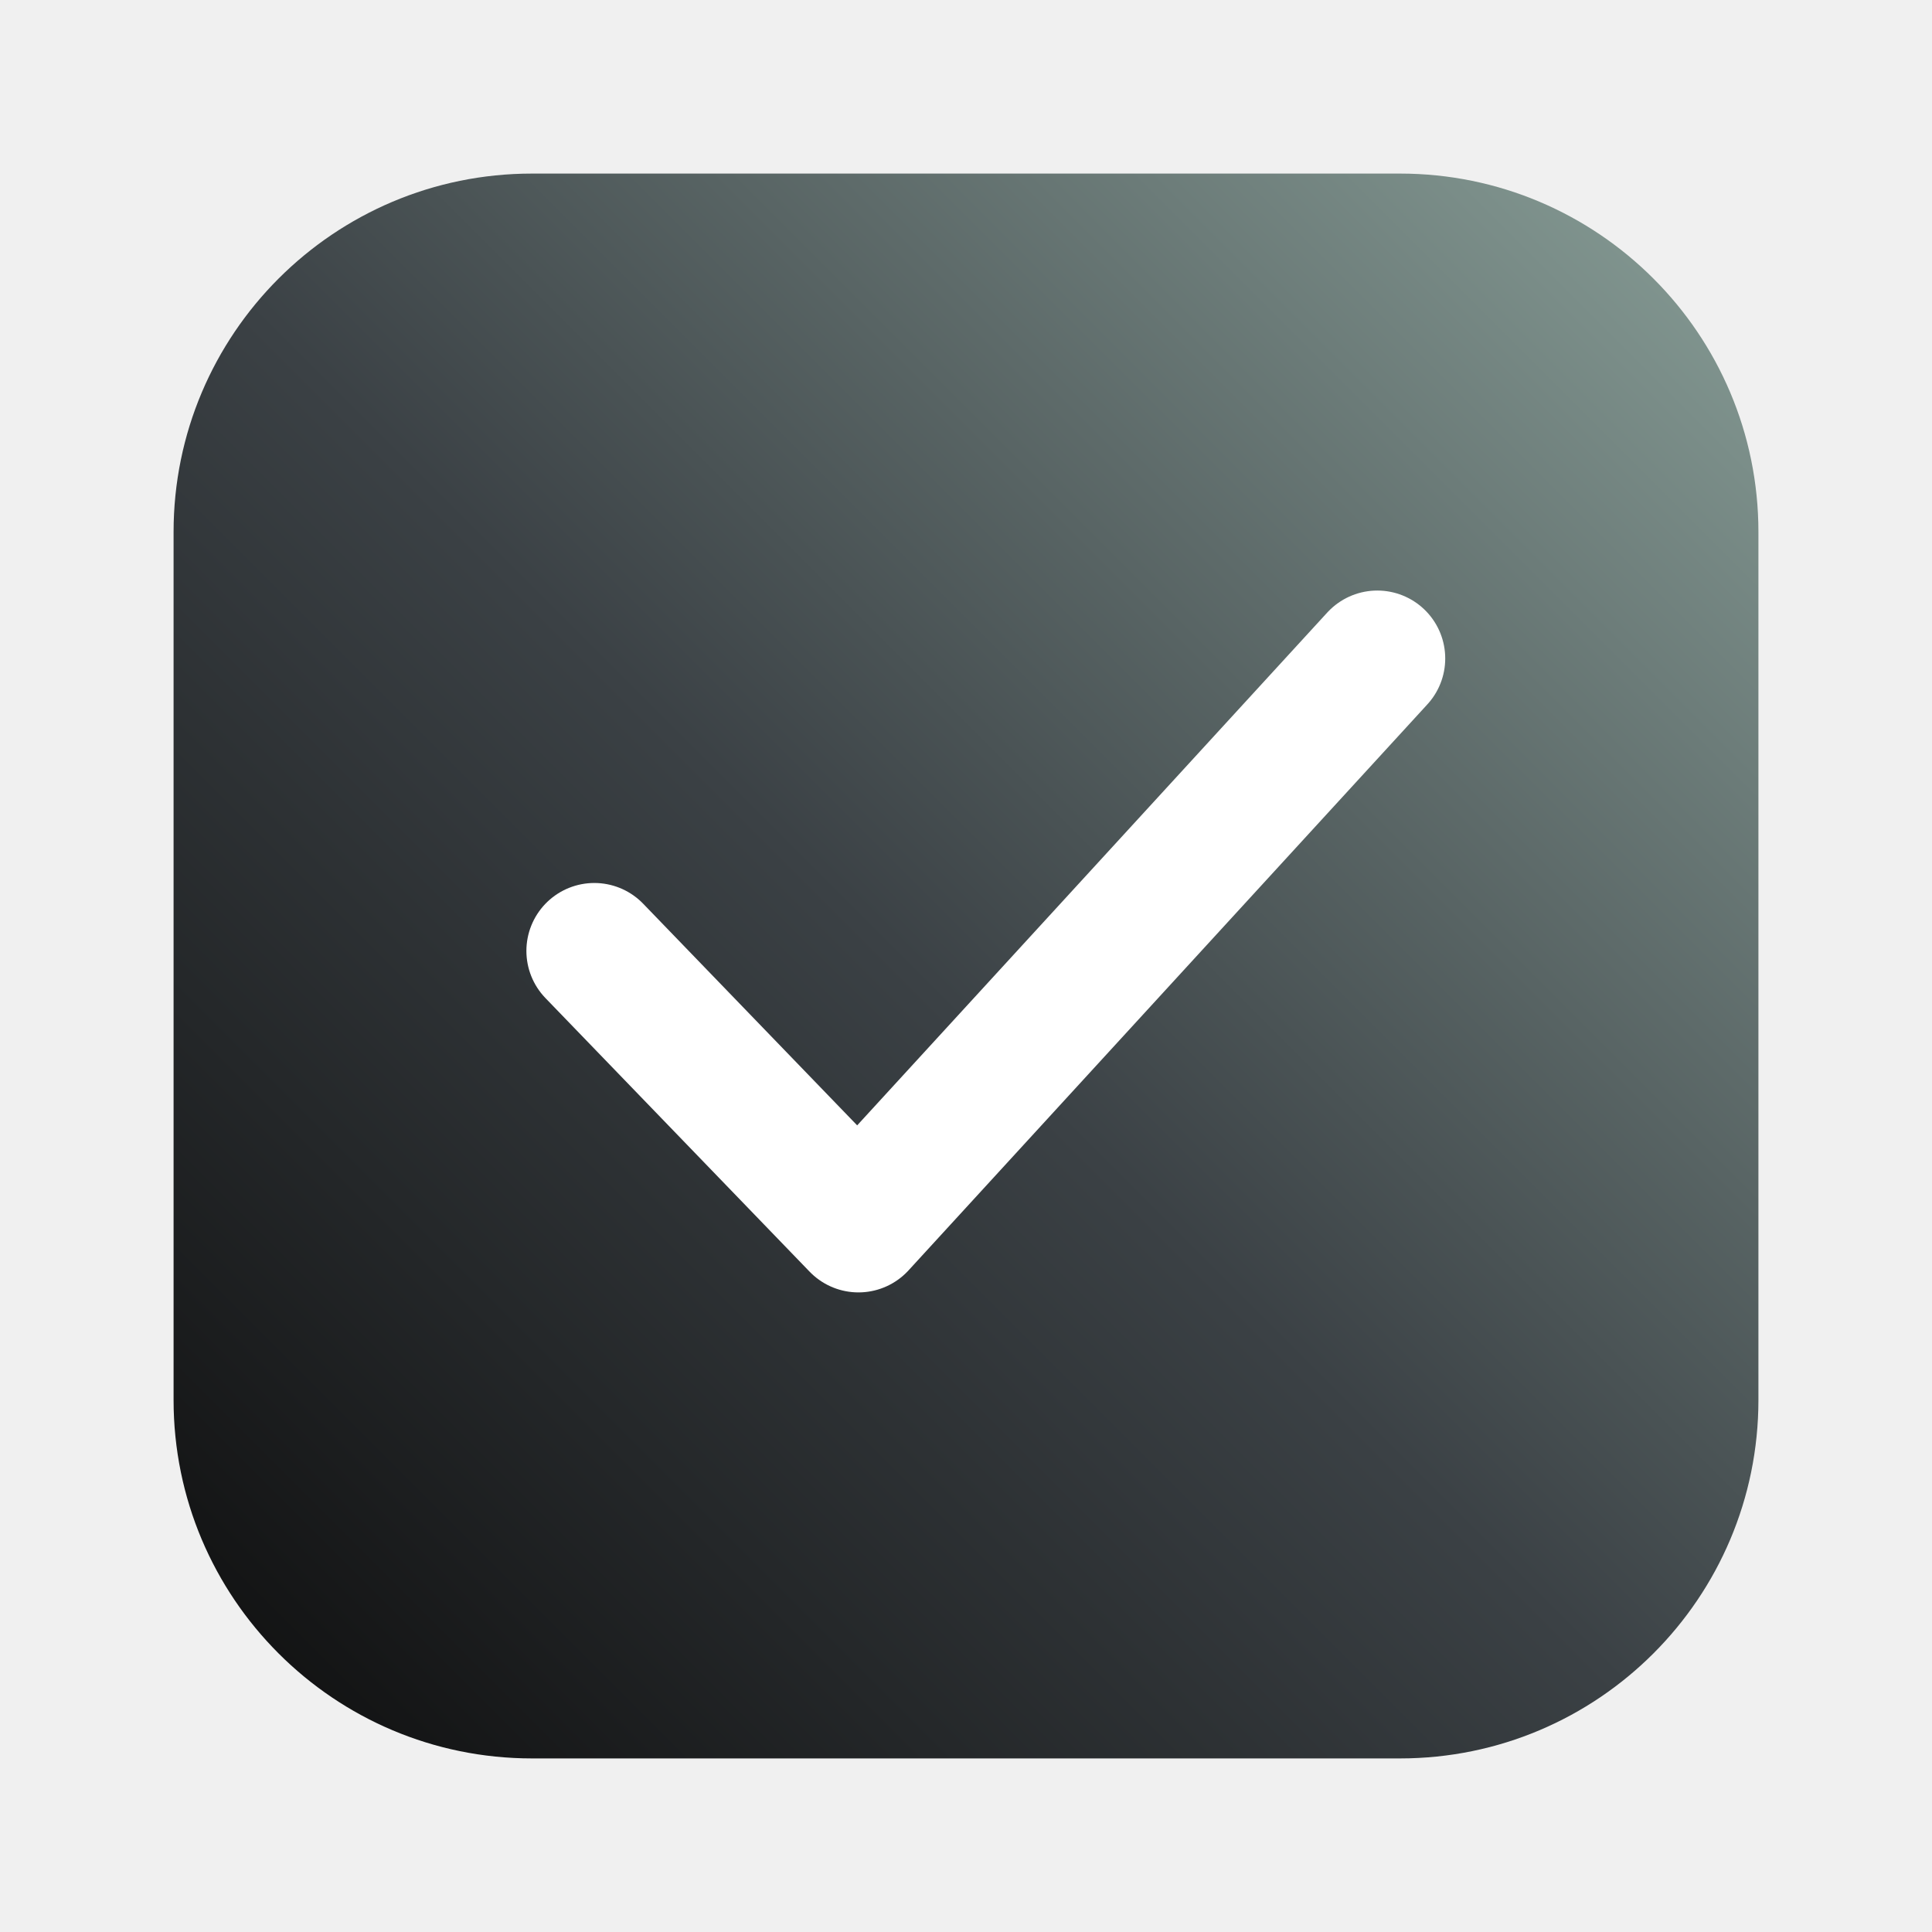
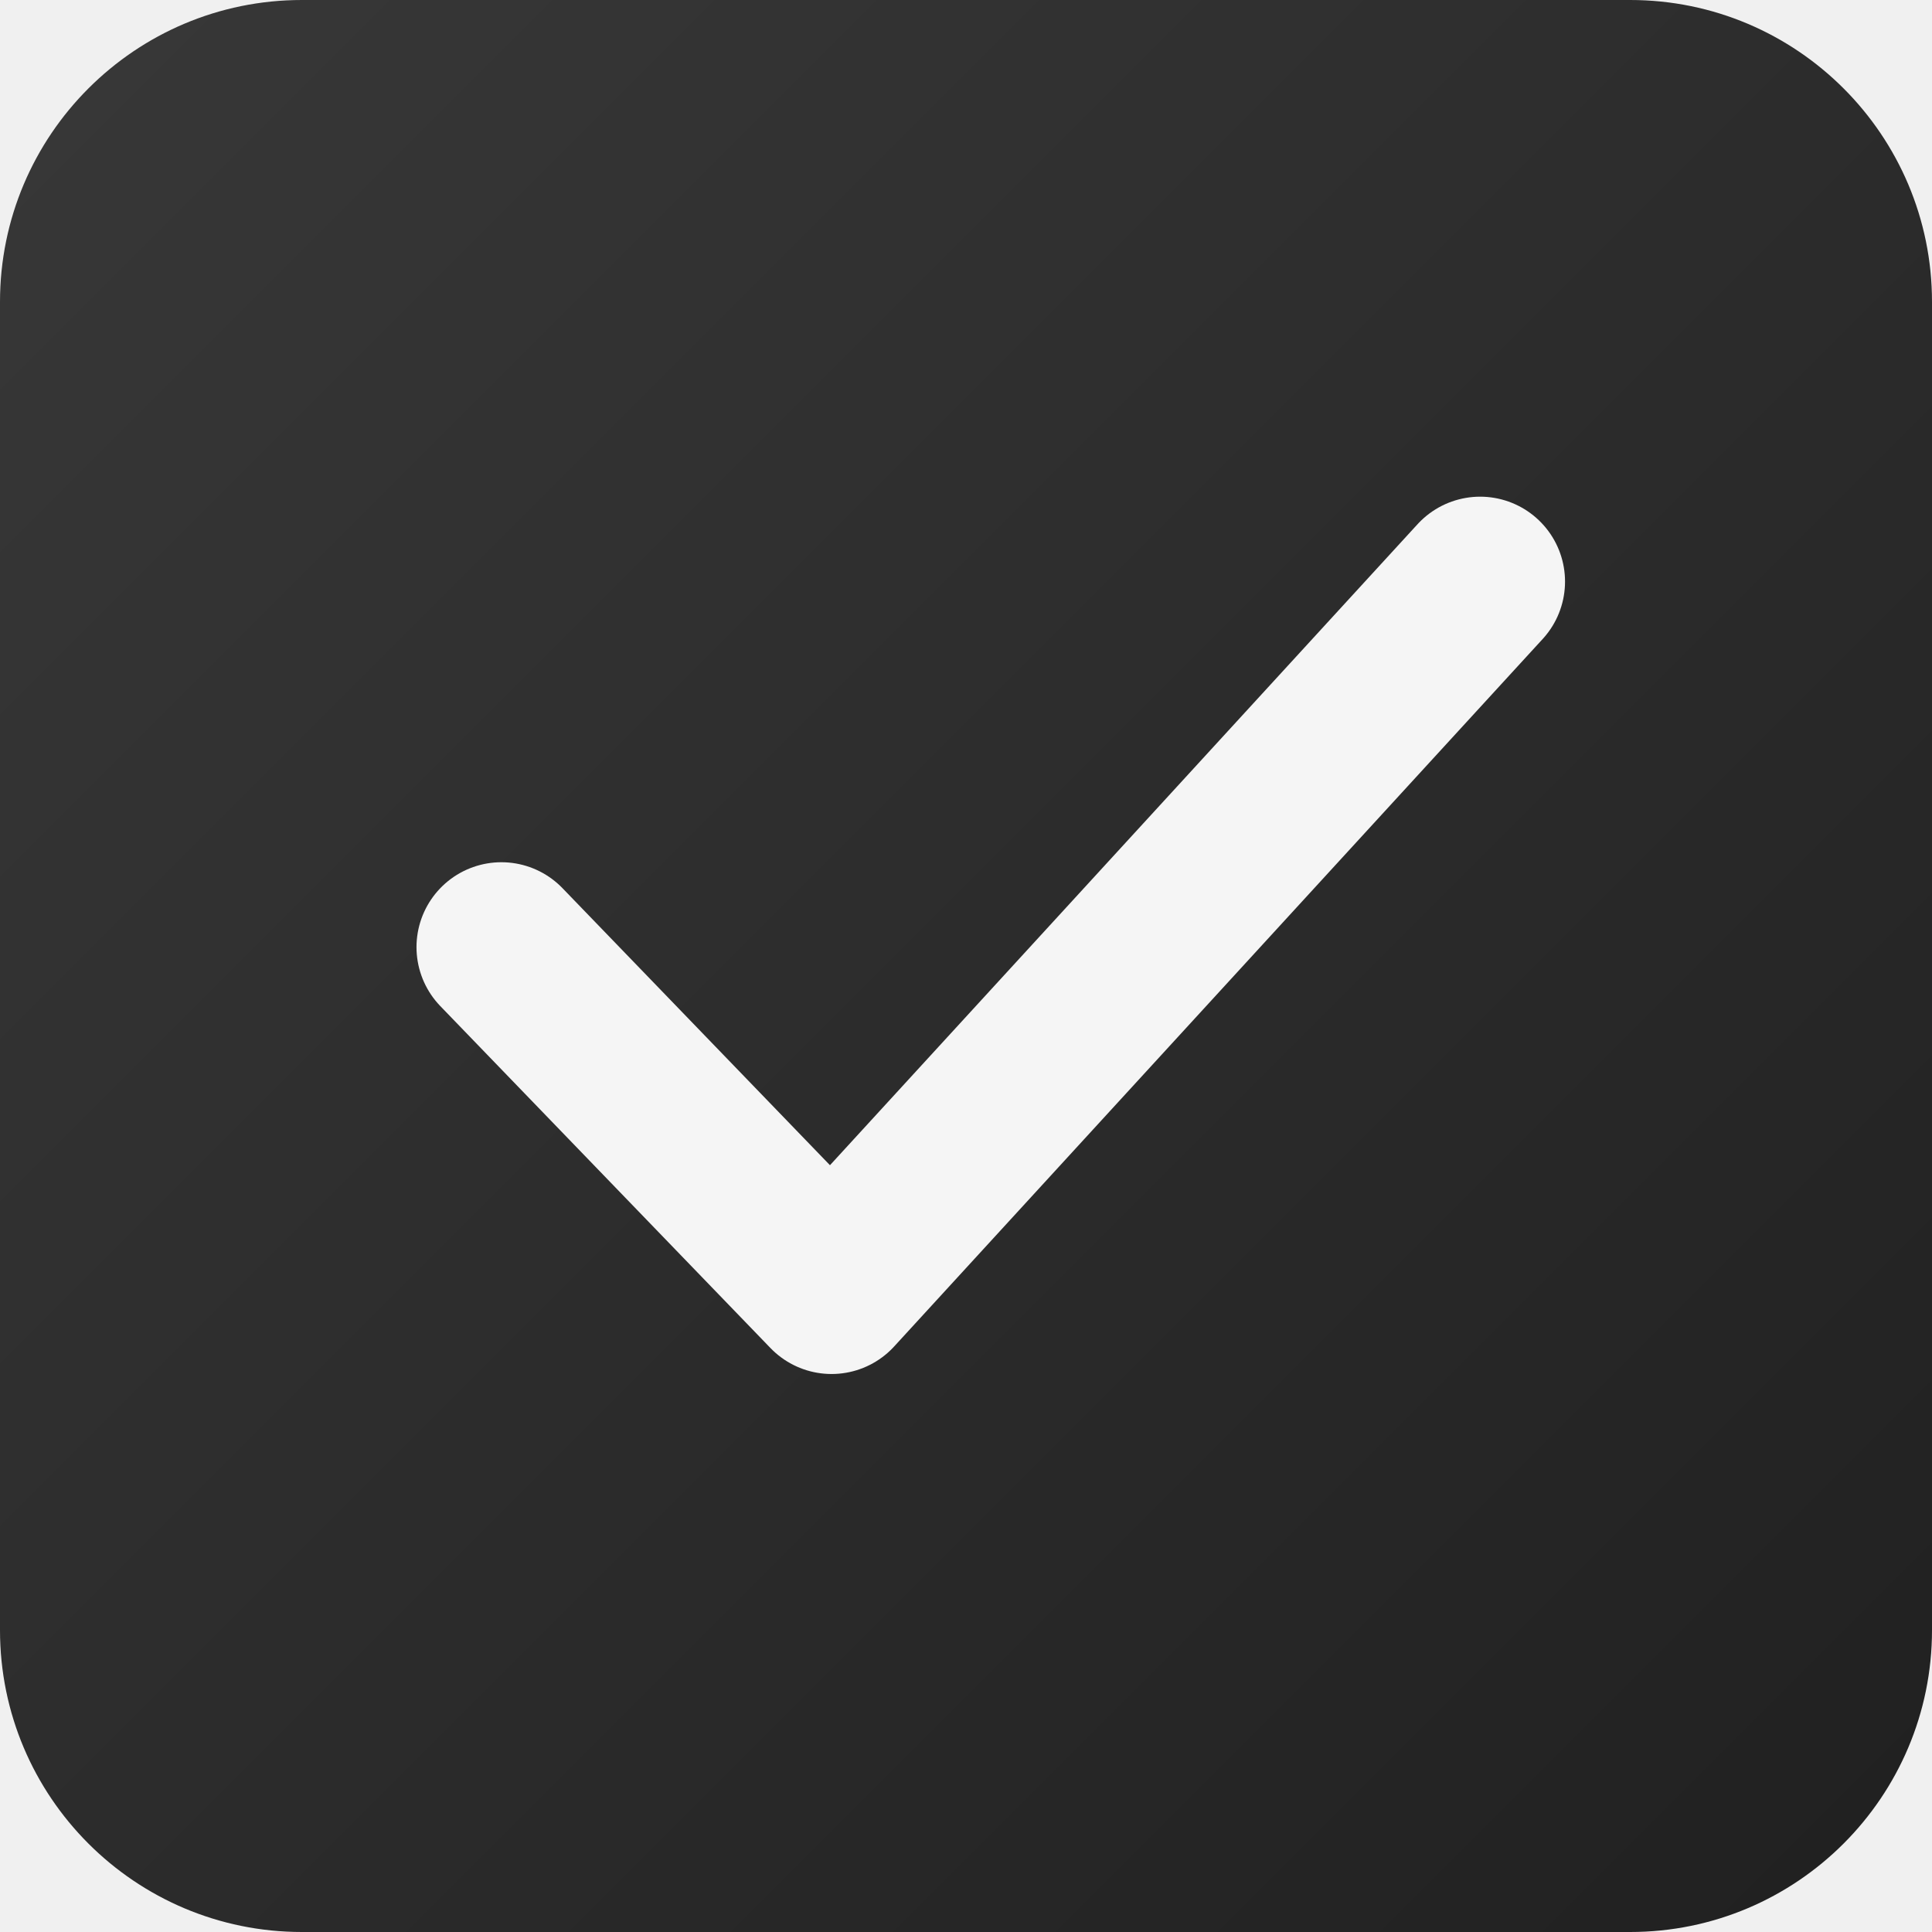
<svg xmlns="http://www.w3.org/2000/svg" viewBox="0 0 1024 1024">
  <defs>
-     <linearGradient id="icon-gradient" x1="0" y1="1" x2="1" y2="0">
-       <stop offset="0" stop-color="#0D0D0D" />
-       <stop offset="0.48" stop-color="#3B4145" />
-       <stop offset="1" stop-color="#899F98" />
+     <linearGradient id="icon-graphite" x1="0" y1="0" x2="1" y2="1">
+       <stop offset="0" stop-color="#383838" />
+       <stop offset="1" stop-color="#202020" />
    </linearGradient>
  </defs>
-   <rect x="92" y="92" width="840" height="840" rx="190" fill="url(#icon-gradient)" />
-   <path d="M315 504 455 649 730 349" fill="none" stroke="#ffffff" stroke-width="72" stroke-linecap="round" stroke-linejoin="round" />
+   <rect width="1024" height="1024" rx="160" fill="url(#icon-graphite)" />
+   <path transform="translate(512 512) scale(1.25) translate(-512 -512)" d="M315 504 455 649 730 349" fill="none" stroke="#F5F5F5" stroke-width="72" stroke-linecap="round" stroke-linejoin="round" />
</svg>
